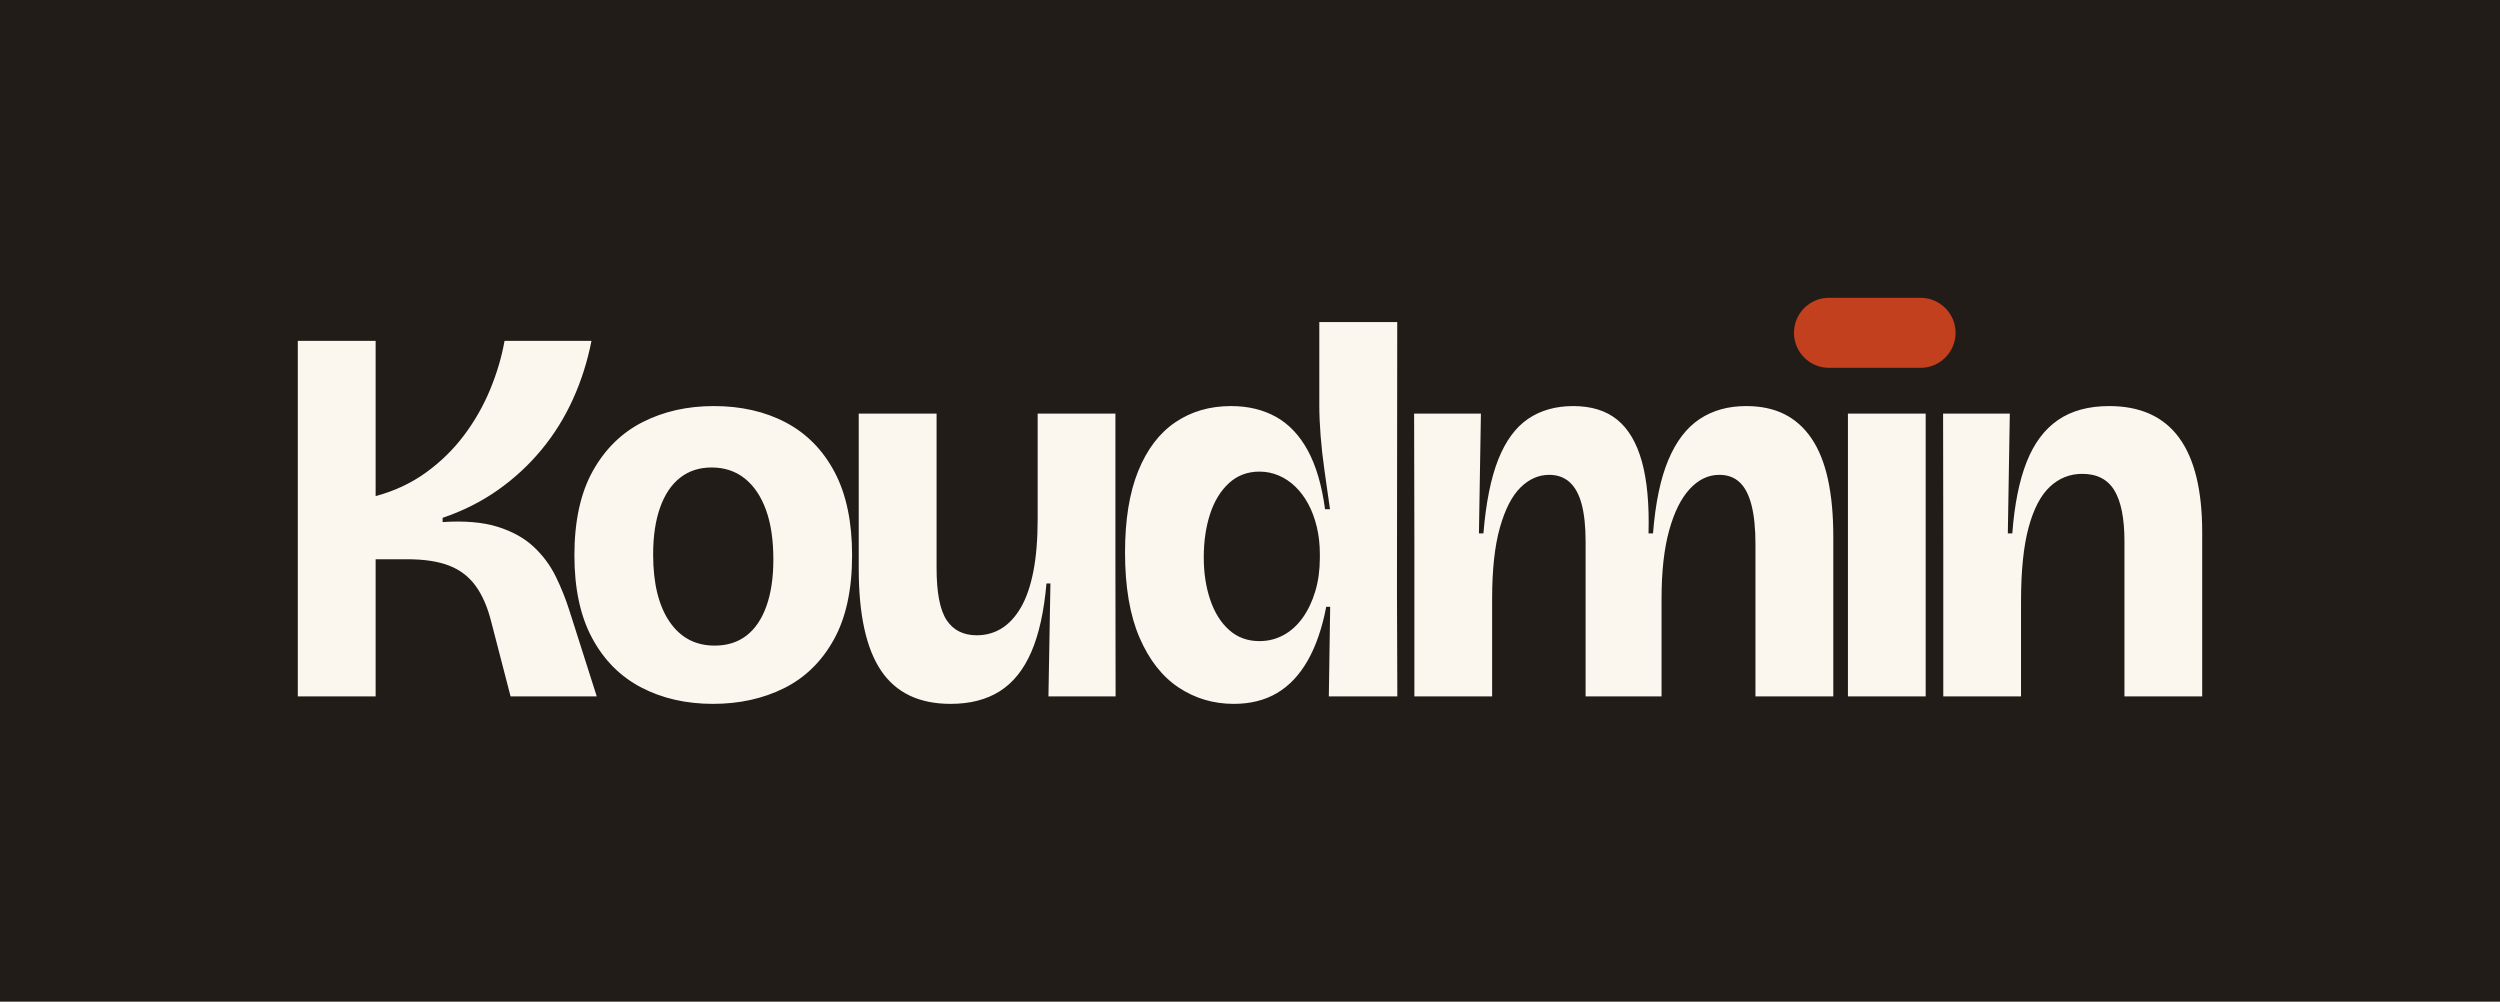
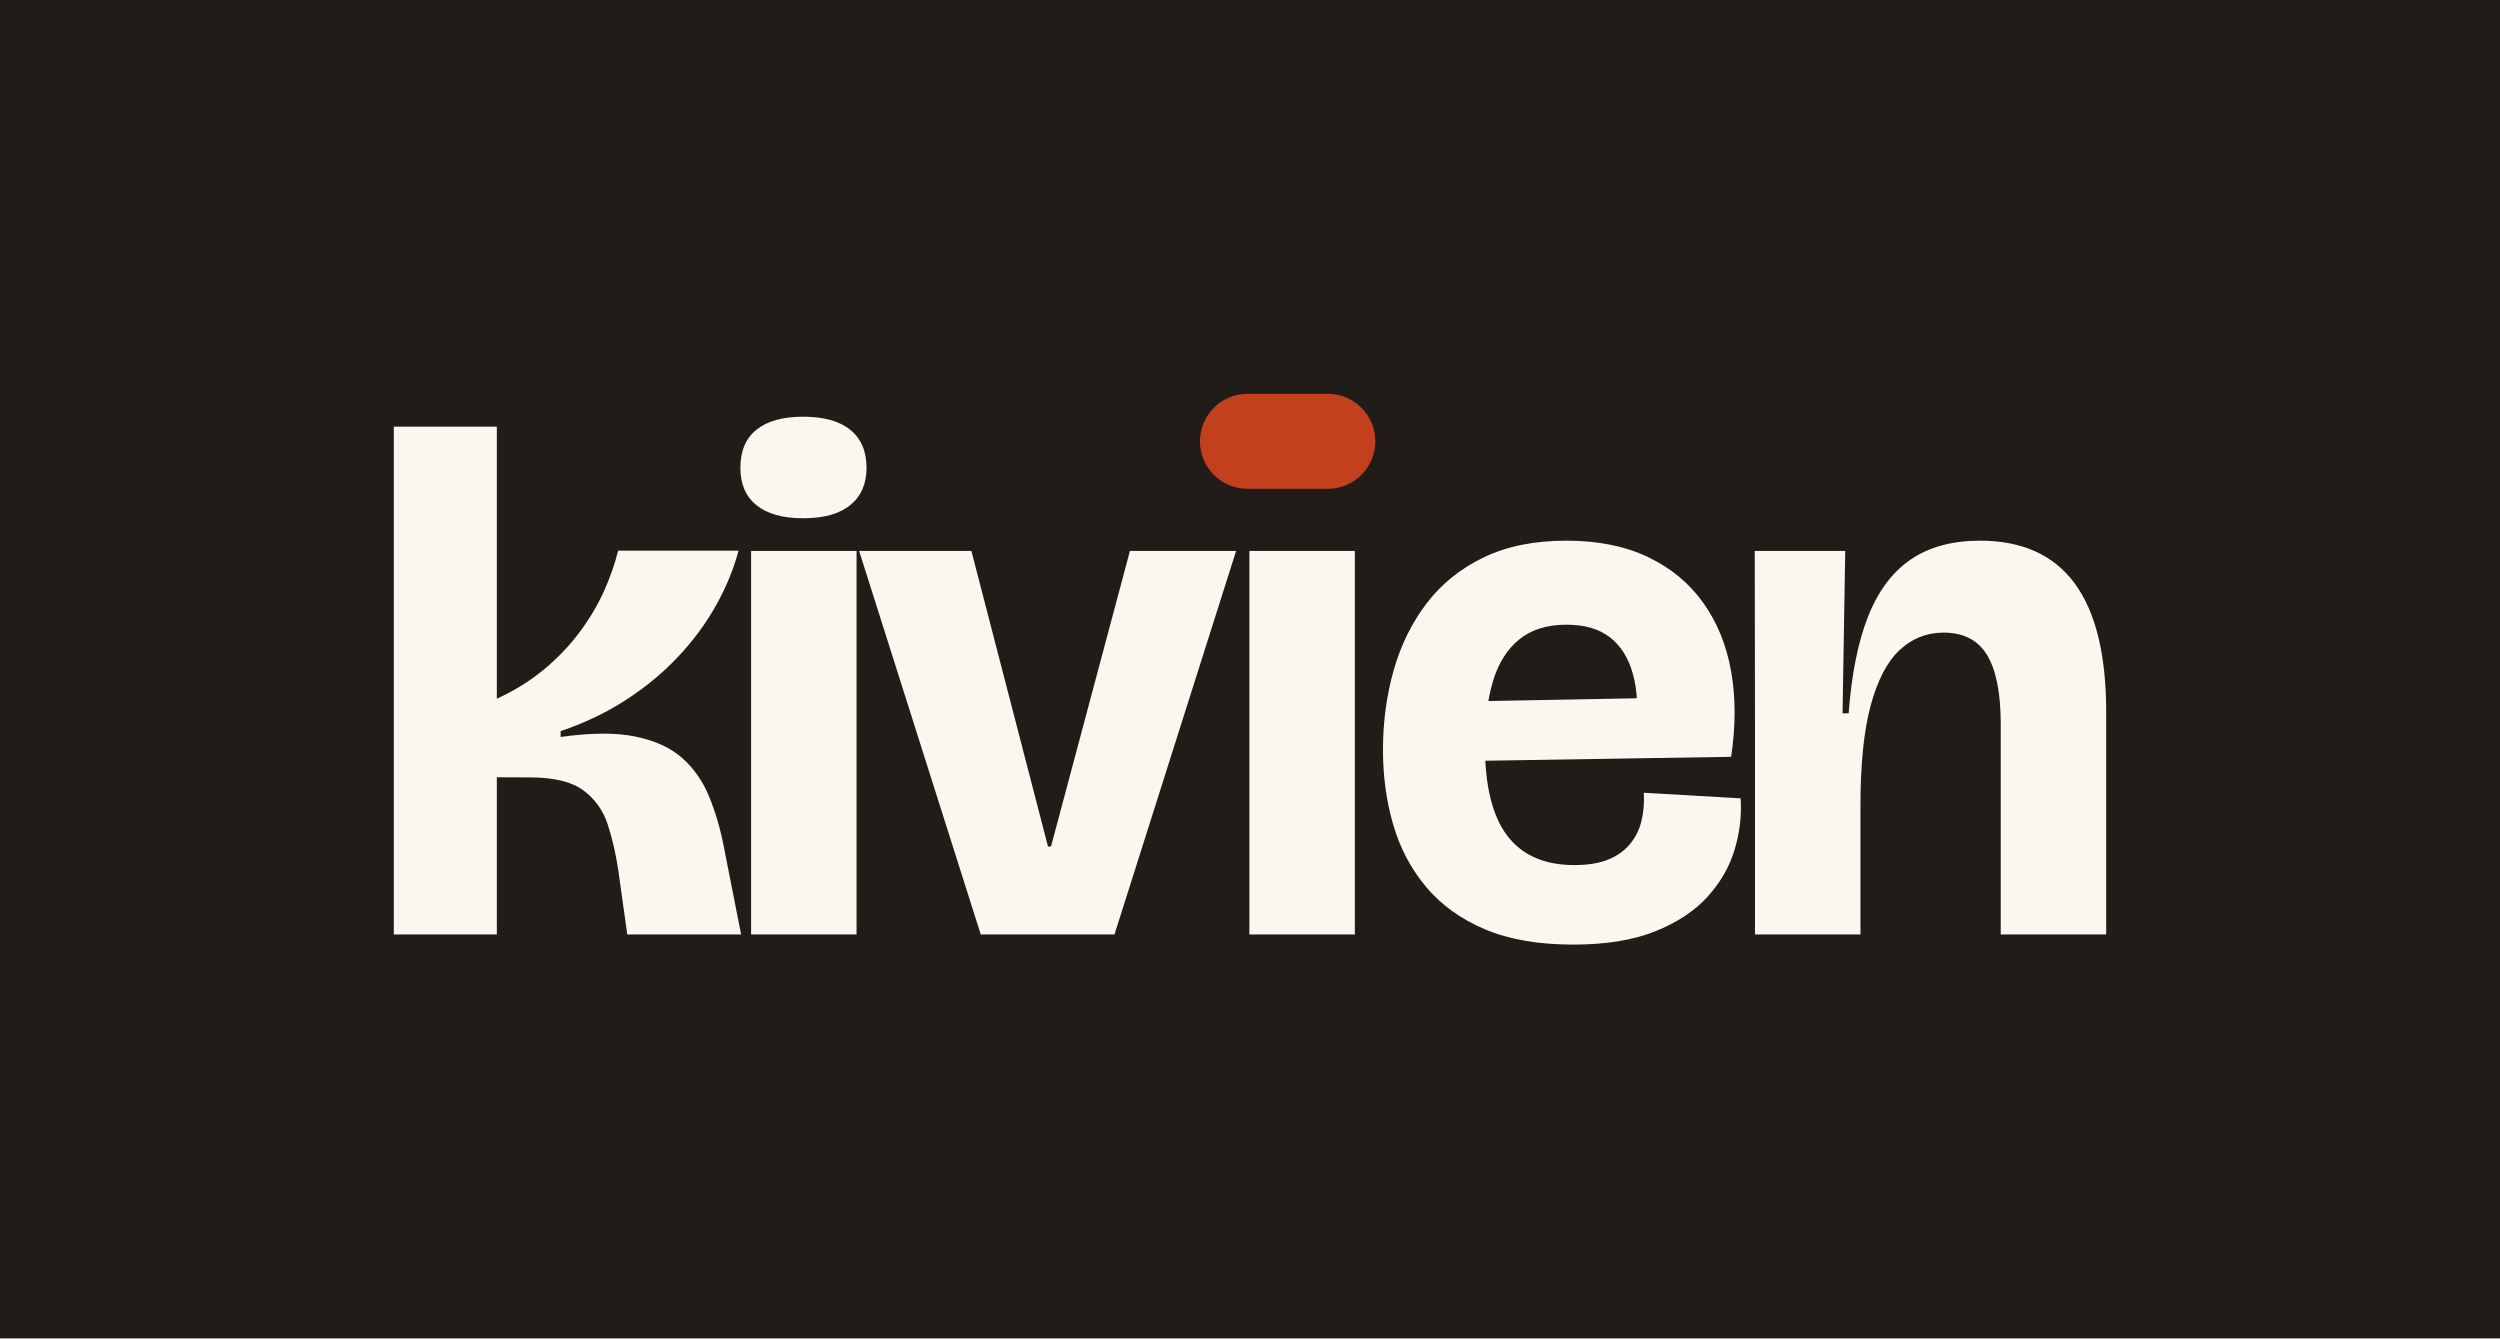
- <svg xmlns="http://www.w3.org/2000/svg" viewBox="-509.83 -1292.83 4641.00 1859.50" role="img" aria-label="Koudmin">
-   <rect x="-509.83" y="-1292.83" width="4641.00" height="1859.50" fill="#211C18" />
-   <path fill="#FBF6EE" d="M43 0V-660H187.5V-371.83Q240 -386 280.92 -415.58Q321.83 -445.17 351.42 -484.5Q381 -523.83 399.83 -569.17Q418.67 -614.5 426.83 -660H588.17Q577 -603 553.83 -551.83Q530.67 -500.67 495.5 -458.08Q460.33 -415.5 414.5 -383.17Q368.66 -350.83 311.83 -331.5V-323.67Q373.33 -327.67 414.16 -314.83Q455 -302 480.83 -277.83Q506.67 -253.67 521.92 -222.5Q537.17 -191.33 547.5 -158.5L598 0H438L402.17 -138.33Q392 -179 373.42 -204.83Q354.83 -230.67 324.33 -242.67Q293.83 -254.67 245.16 -254.67H187.5V0Z M813.67 13.83Q739 13.83 680.67 -16.58Q622.33 -47 589.42 -108.25Q556.5 -169.5 556.5 -261.83Q556.5 -357.17 590.58 -418.33Q624.67 -479.5 683.17 -509.25Q741.67 -539 815.17 -539Q891.33 -539 949.17 -508.42Q1007 -477.83 1039.5 -416.5Q1072 -355.17 1072 -262Q1072 -166.5 1038.08 -105.42Q1004.17 -44.33 945.67 -15.25Q887.17 13.83 813.67 13.83ZM816.83 -94.33Q851.83 -94.33 876 -113Q900.17 -131.67 913 -167.75Q925.83 -203.83 925.83 -254.17Q925.83 -308.67 912.08 -346.42Q898.33 -384.17 872.75 -404.58Q847.17 -425 811.17 -425Q777 -425 752.75 -406Q728.5 -387 715.58 -350.67Q702.66 -314.33 702.66 -263.5Q702.66 -183.67 732.92 -139Q763.17 -94.33 816.83 -94.33Z M1254.83 13.83Q1167.5 13.83 1125.92 -47.67Q1084.33 -109.17 1084.33 -236.83V-525H1228.83V-238.5Q1228.83 -170 1247.42 -141.75Q1266 -113.5 1303.5 -113.5Q1328.83 -113.5 1349.5 -126.25Q1370.17 -139 1385.33 -165.08Q1400.5 -191.17 1408.5 -232.08Q1416.5 -273 1416.5 -330.33V-525H1560.83V-244.5L1561.17 0H1436.5L1440.17 -209.67H1432.83Q1426 -131.5 1404.58 -82.25Q1383.17 -33 1346.08 -9.58Q1309 13.83 1254.83 13.83Z M1780.5 13.83Q1724 13.83 1678.25 -16.5Q1632.5 -46.83 1605.58 -109.17Q1578.67 -171.5 1578.67 -267.33Q1578.67 -357.83 1603.08 -418.25Q1627.5 -478.67 1671.92 -508.83Q1716.33 -539 1775.33 -539Q1823 -539 1859 -518.92Q1895 -498.83 1918 -456.5Q1941 -414.17 1950 -347.5H1959.17Q1953.83 -384.83 1949 -418.92Q1944.17 -453 1941.75 -483.83Q1939.33 -514.67 1939.33 -541.33V-695H2084L2083.5 -196.33L2084.17 0H1957L1959.5 -166.33H1952.17Q1940.67 -106.67 1917.75 -66.5Q1894.83 -26.33 1860.83 -6.25Q1826.83 13.83 1780.5 13.83ZM1828.17 -102.67Q1852.33 -102.67 1872.92 -113.83Q1893.5 -125 1908.42 -145.92Q1923.33 -166.83 1931.83 -195.08Q1940.33 -223.33 1940.33 -257.33V-264.5Q1940.33 -291.17 1934.67 -314.75Q1929 -338.33 1918.92 -357.08Q1908.83 -375.83 1894.92 -389.33Q1881 -402.83 1864 -410.08Q1847 -417.33 1828.17 -417.33Q1794.83 -417.33 1771.5 -395.83Q1748.17 -374.33 1736.5 -338.42Q1724.83 -302.5 1724.83 -258.17Q1724.83 -214.67 1736.91 -179.17Q1749 -143.67 1772.08 -123.17Q1795.17 -102.67 1828.17 -102.67Z M2115.83 0V-277.33L2115.33 -525H2239.33L2235.66 -302.67H2244Q2251 -388.17 2271.58 -439.92Q2292.16 -491.67 2327 -515.33Q2361.83 -539 2410.67 -539Q2461.33 -539 2492.5 -513.58Q2523.67 -488.17 2538.17 -436Q2552.67 -383.83 2550.5 -302.67H2558.83Q2565.5 -387.17 2587.25 -438.92Q2609 -490.67 2645.25 -514.83Q2681.5 -539 2731.83 -539Q2772.67 -539 2802.67 -524Q2832.67 -509 2853.08 -478.92Q2873.5 -448.83 2883.5 -403.25Q2893.5 -357.67 2893.5 -296.5V0H2749V-282.67Q2749 -326.17 2741.75 -354.83Q2734.5 -383.5 2719.75 -397.42Q2705 -411.33 2682 -411.33Q2651.33 -411.33 2627.08 -385.17Q2602.83 -359 2588.75 -308.08Q2574.67 -257.17 2574.67 -181.33V0H2433.67V-287.17Q2433.67 -329.83 2426.33 -357.08Q2419 -384.33 2403.92 -397.83Q2388.83 -411.33 2366 -411.33Q2336.67 -411.33 2312.83 -387.83Q2289 -364.33 2274.58 -313.42Q2260.16 -262.5 2260.16 -181.33V0Z M2920.67 0V-525H3065V0Z M3097.67 0V-285.5L3097.33 -525H3221.17L3217.5 -302.67H3225.83Q3231.83 -383 3252.42 -435.17Q3273 -487.33 3310.75 -513.17Q3348.5 -539 3405.67 -539Q3492.17 -539 3535.25 -480.5Q3578.33 -422 3578.33 -304.5V0H3434V-288Q3434 -351.33 3415.42 -382.25Q3396.83 -413.17 3355.67 -413.17Q3321.17 -413.17 3295.58 -389.25Q3270 -365.33 3256 -313.42Q3242 -261.5 3242 -176.33V0Z" />
-   <path fill="#C2401E" d="M2885.50 -740.00H3055.50A65.00 65.00 0 0 1 3055.50 -610.00H2885.50A65.00 65.00 0 0 1 2885.50 -740.00Z" />
+ <svg xmlns="http://www.w3.org/2000/svg" viewBox="-500.33 -1279.00 3421.66 1831.83" role="img" aria-label="Kivien">
+   <rect x="-500.33" y="-1279.00" width="3421.66" height="1831.83" fill="#211C18" />
+   <path fill="#FBF6EE" d="M38.67 0V-695H179.66V-322.67Q216.33 -339.5 244.5 -363Q272.67 -386.5 293.17 -414.08Q313.67 -441.67 326.42 -470.17Q339.17 -498.67 345.67 -525.33H510.5Q500.16 -486.83 479.25 -449.67Q458.33 -412.5 427.33 -379.67Q396.33 -346.83 355.91 -320.75Q315.5 -294.67 267 -278.33V-270.33Q329.5 -279.17 369.66 -270.83Q409.83 -262.5 433.41 -241.5Q457 -220.5 469.83 -189.67Q482.66 -158.83 490 -121.83L514 0H358.17L346.17 -86Q341 -121.33 331.5 -150.42Q322 -179.5 298.17 -197.17Q274.33 -214.83 226 -215L179.66 -215.17V0Z M527.67 0V-525H672V0ZM599 -569.67Q557.17 -569.67 535.08 -587.5Q513 -605.33 513 -638.87Q513 -673.31 535.17 -690.99Q557.34 -708.67 598.97 -708.67Q641.5 -708.67 663.58 -690.58Q685.66 -672.5 685.66 -638.67Q685.66 -605.98 663.55 -587.82Q641.43 -569.67 599 -569.67Z M842 0 675.5 -525H829.16L934 -120.5H938.17L1046.17 -525H1191.5L1025 0Z M1209.67 0V-525H1354V0Z M1653 13.83Q1581.5 13.83 1532.08 -7.08Q1482.67 -28 1451.67 -64.92Q1420.67 -101.83 1406.58 -150Q1392.5 -198.17 1392.5 -252.83Q1392.5 -309.83 1407.08 -361.42Q1421.67 -413 1452 -452.92Q1482.33 -492.83 1529.92 -515.92Q1577.5 -539 1643.5 -539Q1708.17 -539 1755.08 -516.67Q1802 -494.33 1830.75 -454.08Q1859.5 -413.83 1869 -360.17Q1878.5 -306.5 1869 -243.17L1482.33 -237V-318.5L1759.33 -323.67L1738.67 -276.5Q1743.67 -323.33 1734.67 -356.17Q1725.67 -389 1703.42 -406.5Q1681.17 -424 1643.5 -424Q1603.5 -424 1578.67 -403.58Q1553.83 -383.17 1542.92 -346.25Q1532 -309.33 1532 -259.67Q1532 -175.5 1562.58 -135.25Q1593.17 -95 1654.5 -95Q1682.33 -95 1700.83 -102.58Q1719.33 -110.17 1730.58 -123.75Q1741.83 -137.33 1746.25 -155.33Q1750.67 -173.33 1749.5 -194L1882 -186.33Q1884.33 -151 1873.67 -115.75Q1863 -80.5 1836.42 -51.33Q1809.83 -22.17 1764.67 -4.17Q1719.5 13.83 1653 13.83Z M1901.67 0V-285.5L1901.33 -525H2025.17L2021.5 -302.67H2029.83Q2035.83 -383 2056.42 -435.17Q2077 -487.33 2114.75 -513.17Q2152.5 -539 2209.67 -539Q2296.17 -539 2339.25 -480.5Q2382.33 -422 2382.33 -304.5V0H2238V-288Q2238 -351.33 2219.42 -382.25Q2200.83 -413.17 2159.67 -413.17Q2125.17 -413.17 2099.58 -389.25Q2074 -365.33 2060 -313.42Q2046 -261.5 2046 -176.33V0Z" />
+   <path fill="#C2401E" d="M1207.00 -740.00H1317.00A65.00 65.00 0 0 1 1317.00 -610.00H1207.00A65.00 65.00 0 0 1 1207.00 -740.00Z" />
</svg>
